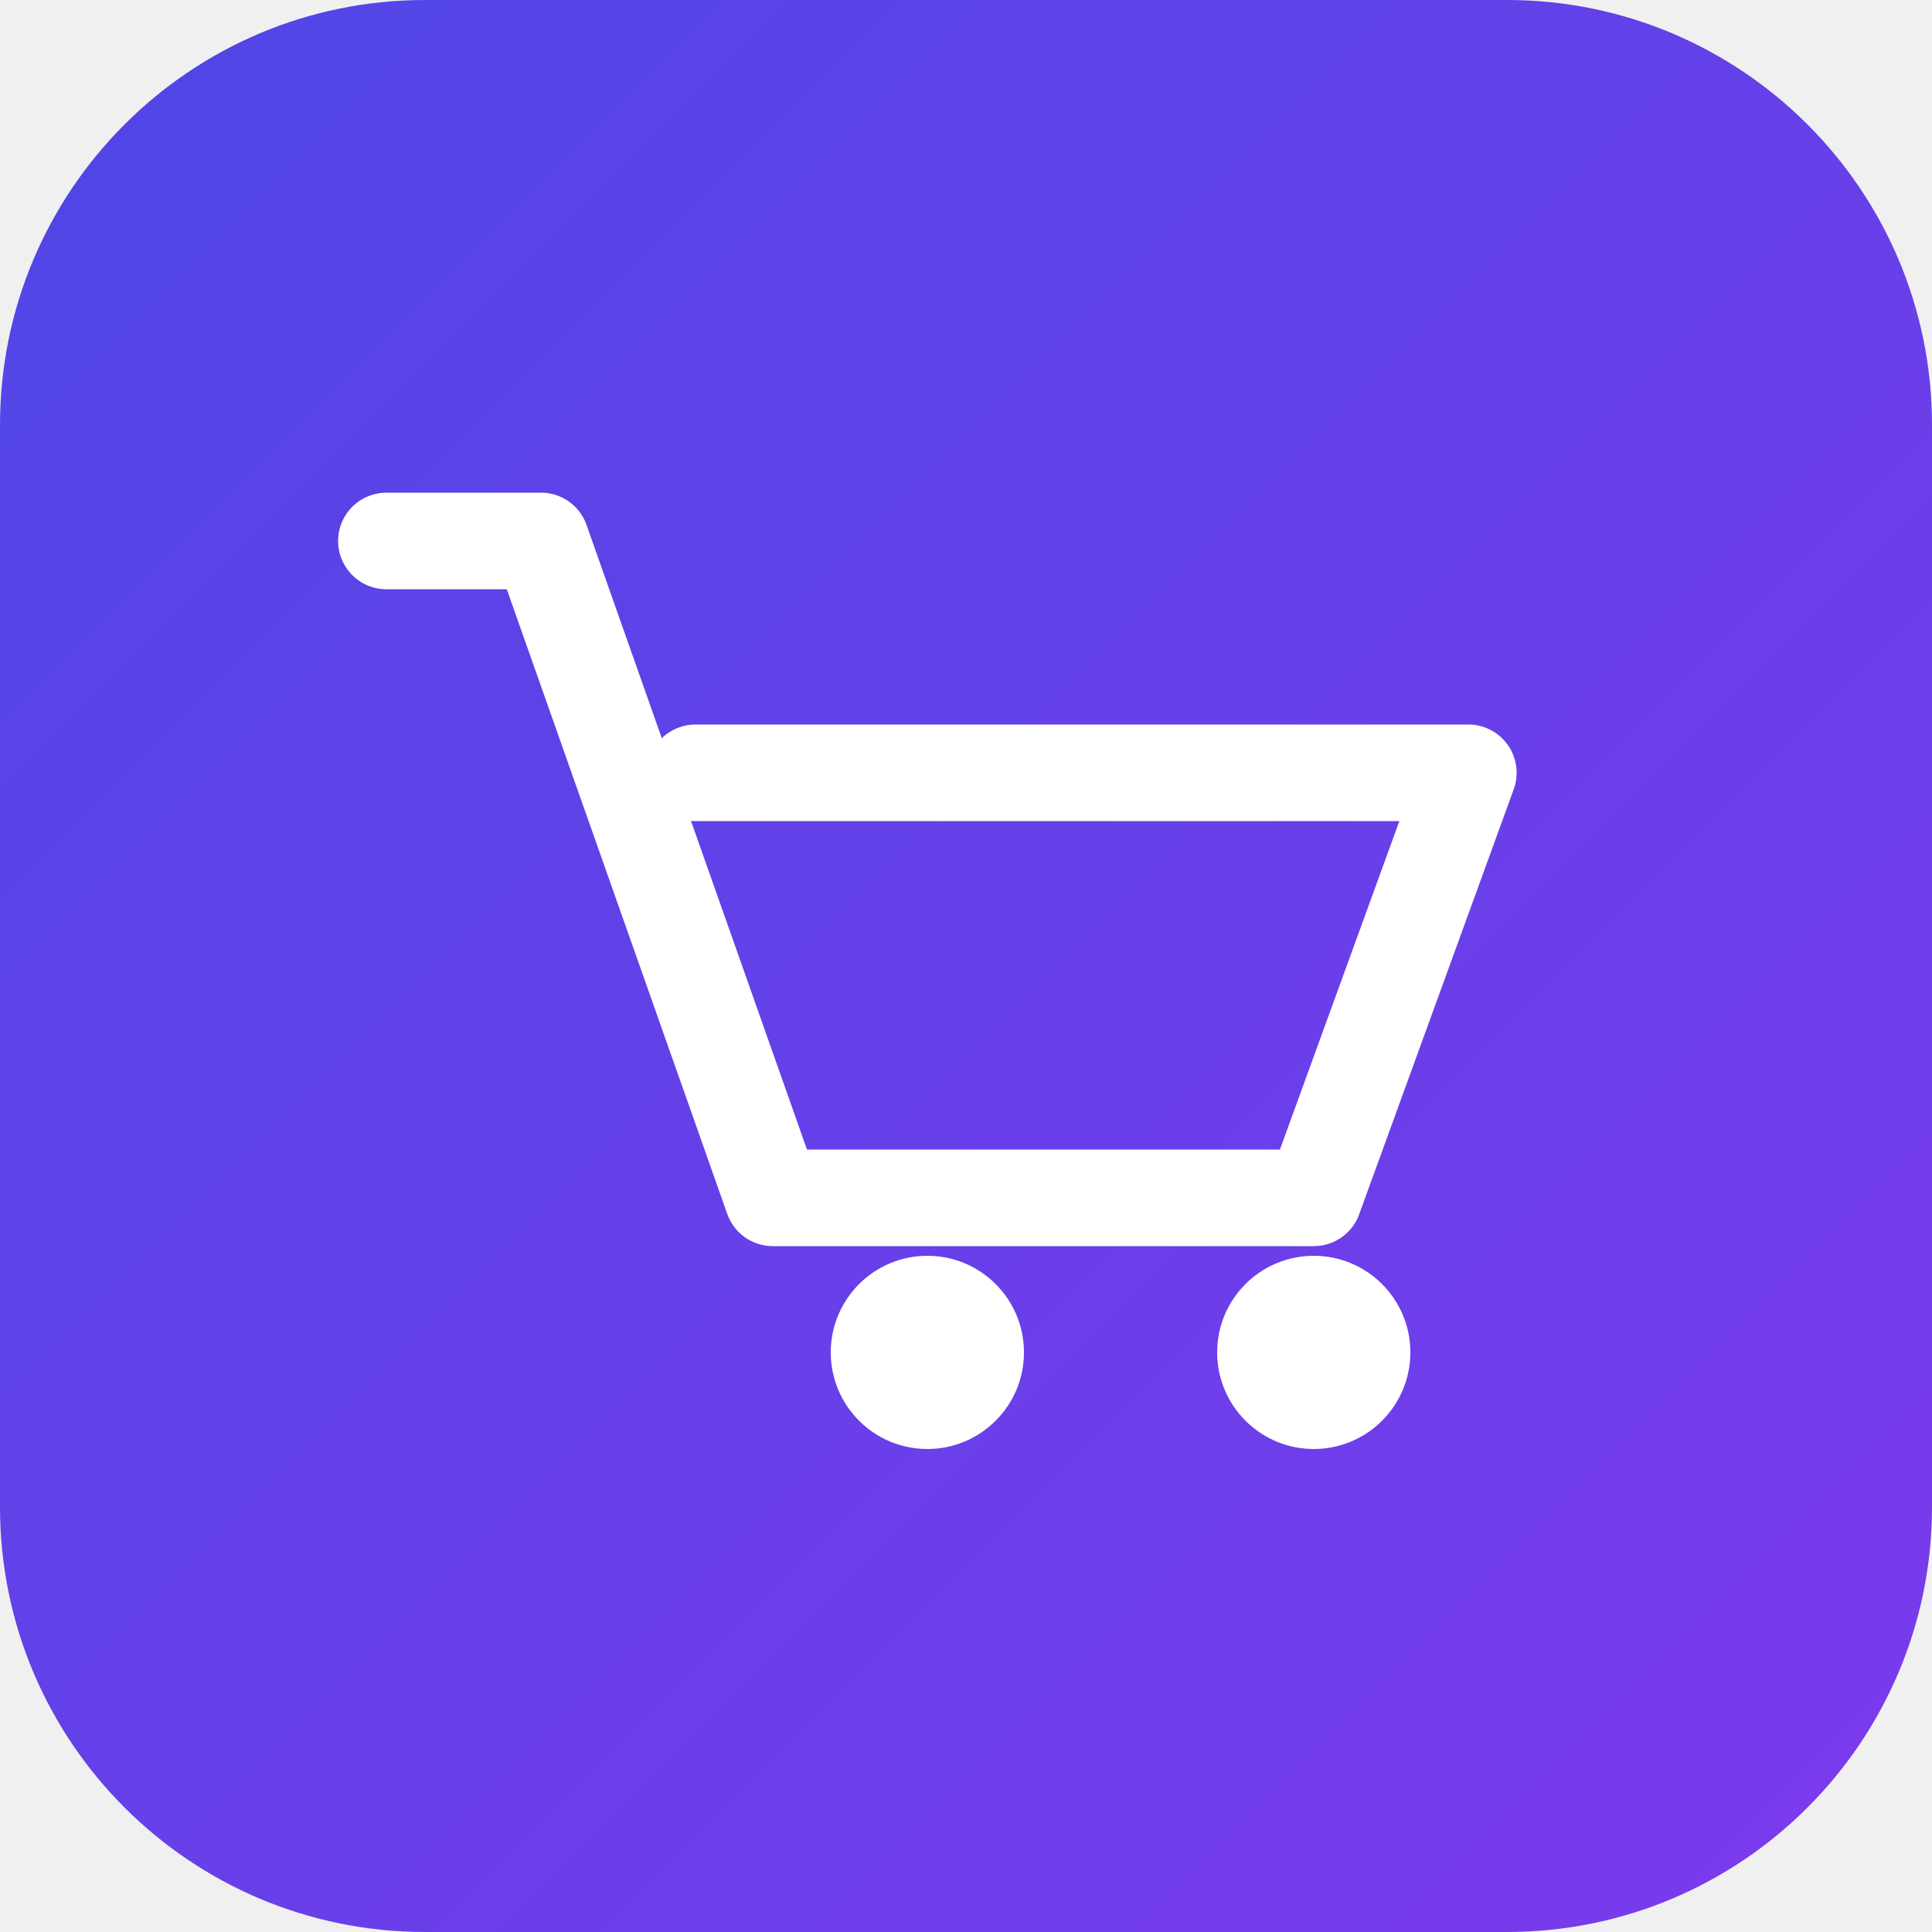
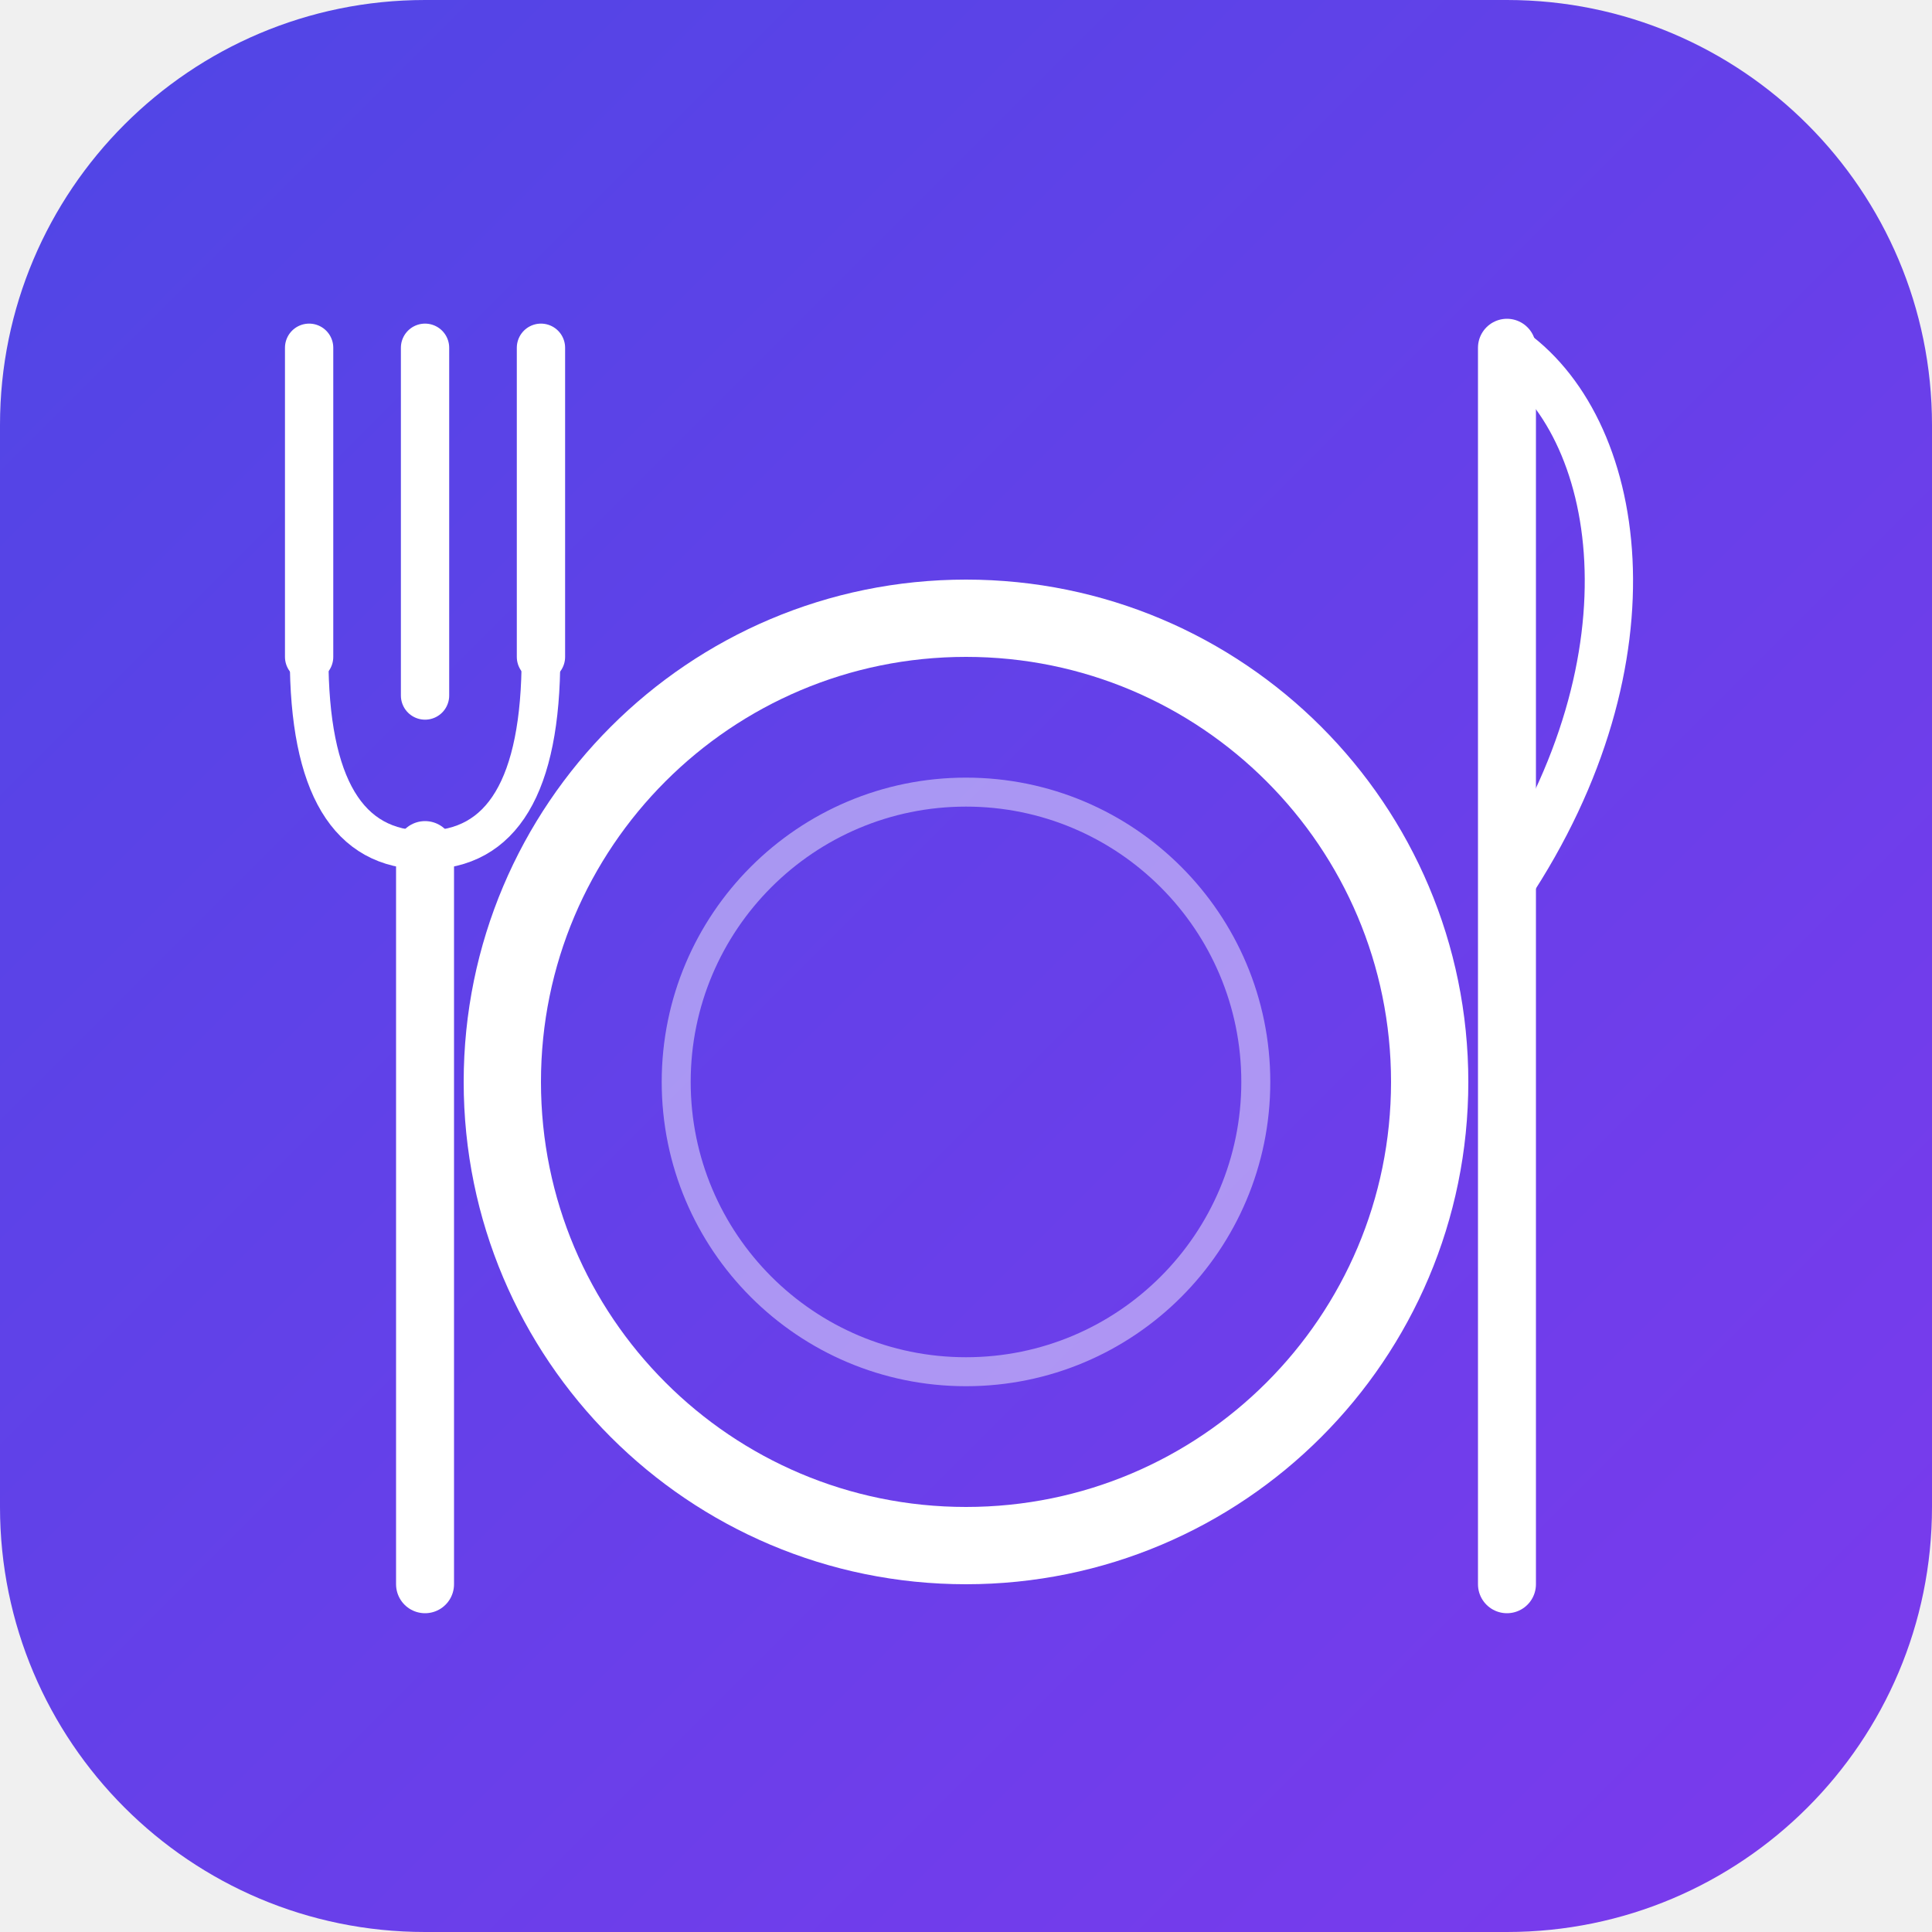
<svg xmlns="http://www.w3.org/2000/svg" viewBox="0 0 100 100">
-   <rect width="100" height="100" rx="22" fill="url(#g)" />
  <defs>
-     <linearGradient id="g" x1="0" y1="0" x2="1" y2="1">
+     <linearGradient id="g" x1="0%" y1="0%" x2="100%" y2="100%">
      <stop offset="0%" stop-color="#4f46e5" />
      <stop offset="100%" stop-color="#7c3aed" />
    </linearGradient>
  </defs>
-   <path d="M20 28h8l12 34h28l8-22H36" stroke="white" stroke-width="5" stroke-linecap="round" stroke-linejoin="round" fill="none" />
-   <circle cx="48" cy="70" r="5" fill="white" />
-   <circle cx="68" cy="70" r="5" fill="white" />
+   <rect width="100" height="100" rx="22" fill="url(#g)" />
+   <circle cx="50" cy="56" r="24" stroke="white" stroke-width="4" fill="none" />
+   <circle cx="50" cy="56" r="15" stroke="white" stroke-width="1.5" fill="none" opacity="0.45" />
+   <line x1="16" y1="18" x2="16" y2="34" stroke="white" stroke-width="2.5" stroke-linecap="round" />
+   <line x1="22" y1="18" x2="22" y2="36" stroke="white" stroke-width="2.5" stroke-linecap="round" />
+   <line x1="28" y1="18" x2="28" y2="34" stroke="white" stroke-width="2.5" stroke-linecap="round" />
+   <path d="M16 34 Q16 44 22 44 Q28 44 28 34" stroke="white" stroke-width="2" fill="none" />
+   <line x1="22" y1="44" x2="22" y2="82" stroke="white" stroke-width="3" stroke-linecap="round" />
+   <line x1="78" y1="18" x2="78" y2="82" stroke="white" stroke-width="3" stroke-linecap="round" />
+   <path d="M78 18 C84 22 86 34 78 46" stroke="white" stroke-width="2.5" fill="none" stroke-linecap="round" />
</svg>
